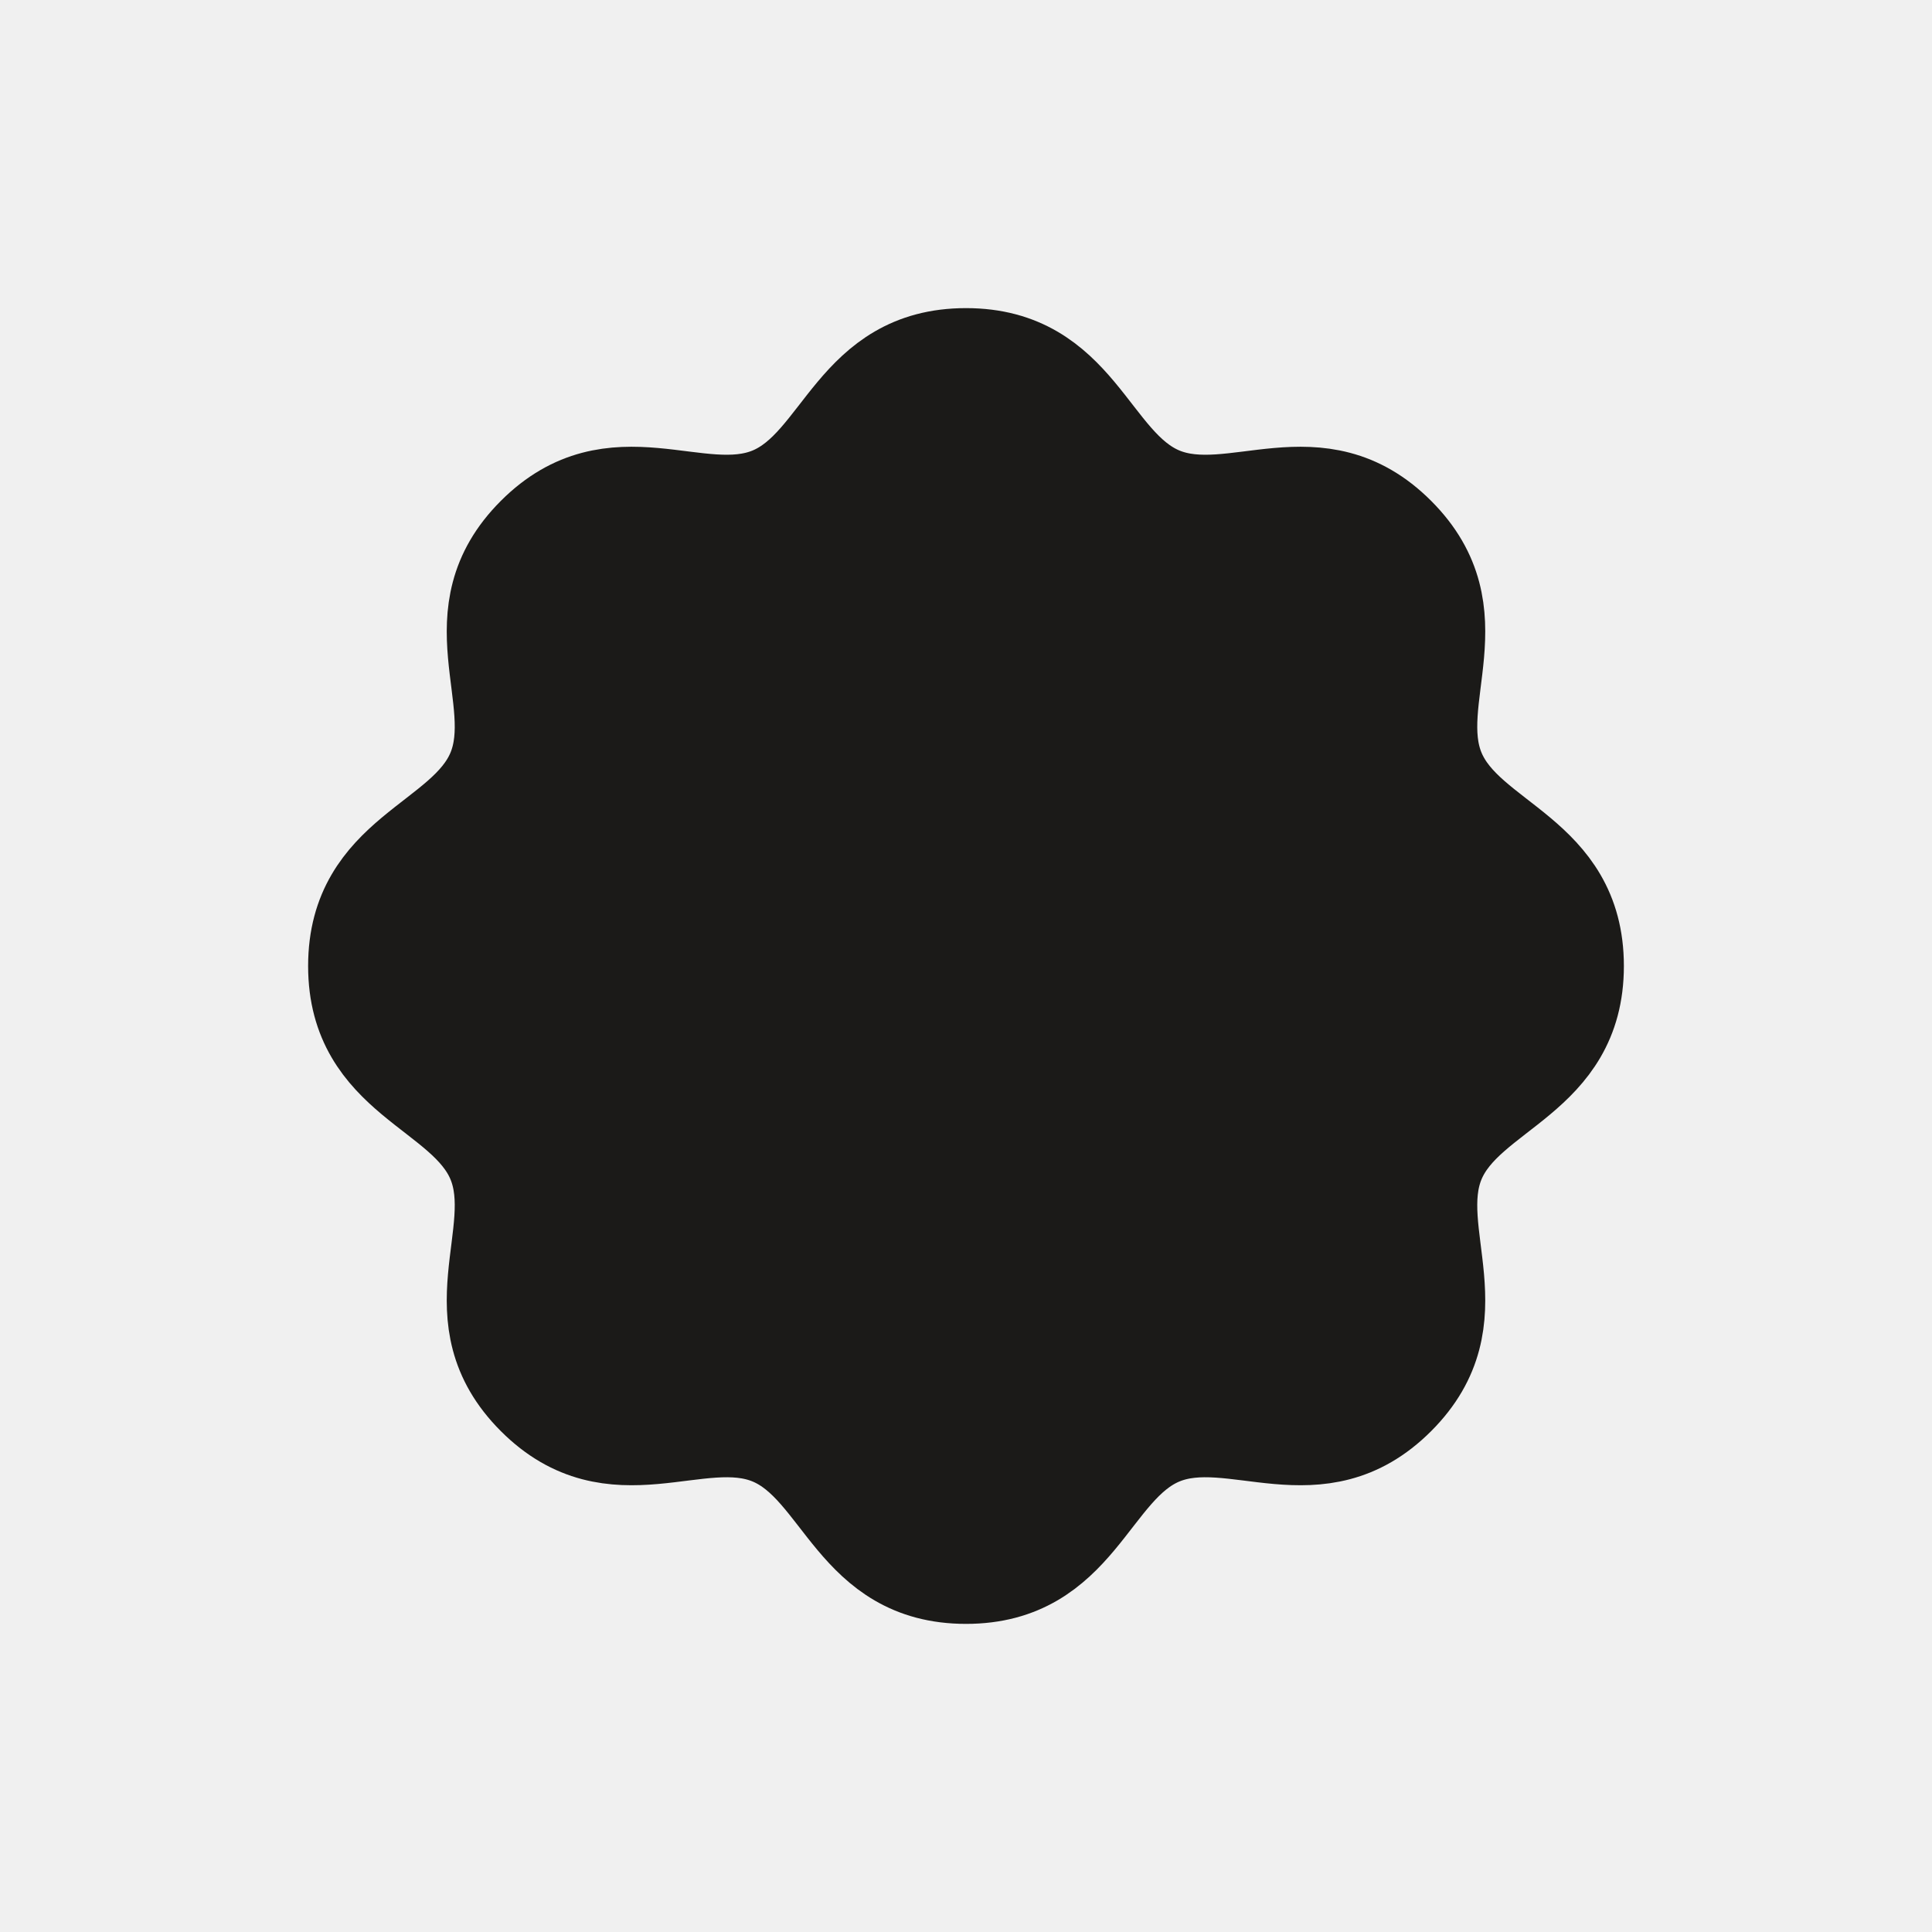
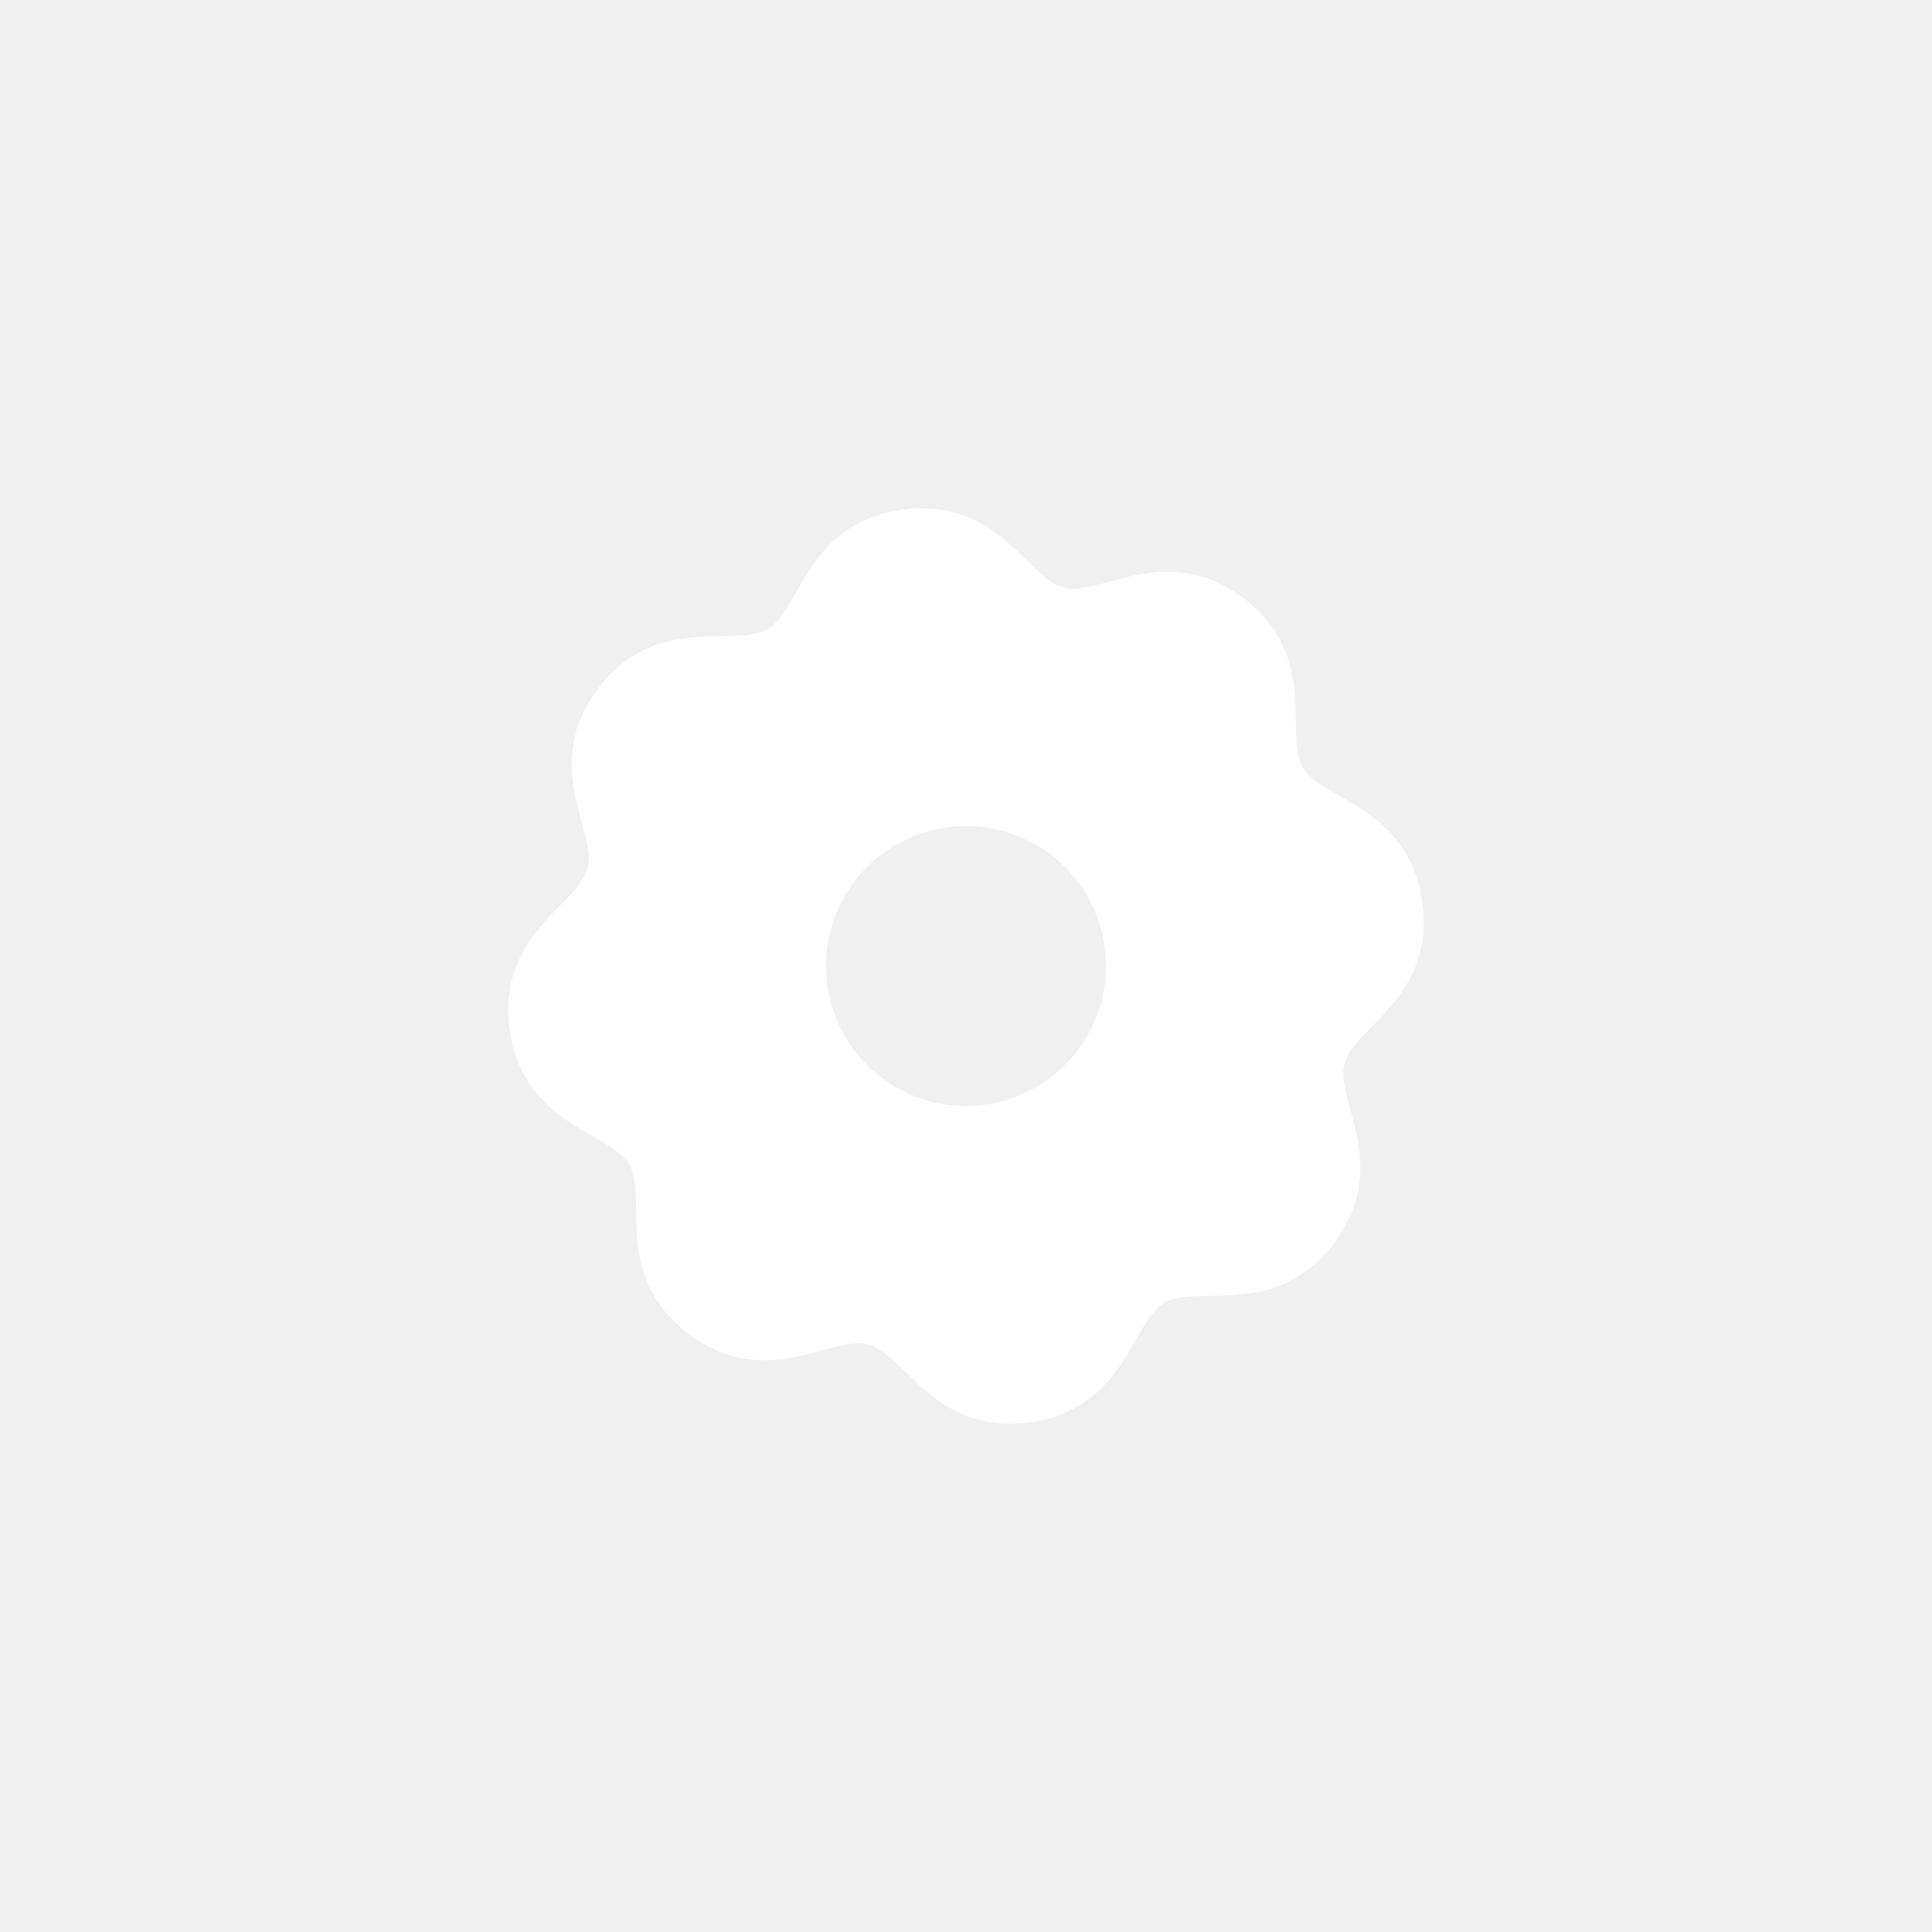
- <svg xmlns="http://www.w3.org/2000/svg" width="1024" height="1024" viewBox="-8 -8 116 116">
-   <path transform="translate(-2 -4)" d="M40.14 25.36 C44.29 23.64 45 17 52 17 C59 17 59.71 23.64 63.86 25.36 C68.02 27.08 73.21 22.89 78.16 27.84 C83.11 32.79 78.92 37.98 80.64 42.14 C82.36 46.29 89 47 89 54 C89 61 82.36 61.71 80.64 65.86 C78.92 70.02 83.11 75.21 78.16 80.16 C73.21 85.11 68.02 80.92 63.86 82.64 C59.71 84.36 59 91 52 91 C45 91 44.29 84.36 40.14 82.64 C35.98 80.92 30.79 85.11 25.84 80.16 C20.89 75.21 25.08 70.02 23.36 65.86 C21.64 61.71 15 61 15 54 C15 47 21.64 46.29 23.36 42.14 C25.08 37.98 20.89 32.79 25.84 27.84 C30.79 22.89 35.98 27.08 40.14 25.36 Z" fill="#1b1a18" stroke="#1b1a18" stroke-width="5" stroke-linejoin="round" />
+ <svg xmlns="http://www.w3.org/2000/svg" width="1024" height="1024" viewBox="0 0 1024 1024">
+   <defs>
+     <mask id="glyph">
+       <g transform="translate(512 512) scale(1.1667) translate(-512 -512)">
+         <g transform="rotate(-8 512 512) translate(512 512) scale(5.3) translate(-50 -50)">
+           <path transform="translate(-2 -4)" fill="#ffffff" stroke="#ffffff" stroke-width="5" stroke-linejoin="round" d="M40.14 25.36 C44.29 23.64 45 17 52 17 C59 17 59.71 23.64 63.86 25.36 C68.02 27.08 73.21 22.89 78.16 27.84 C83.11 32.79 78.92 37.98 80.64 42.14 C82.36 46.29 89 47 89 54 C89 61 82.36 61.71 80.64 65.86 C78.92 70.02 83.11 75.21 78.16 80.16 C73.21 85.11 68.02 80.92 63.86 82.64 C59.71 84.36 59 91 52 91 C45 91 44.29 84.36 40.14 82.64 C35.98 80.92 30.79 85.11 25.84 80.16 C20.89 75.21 25.08 70.02 23.36 65.86 C21.64 61.71 15 61 15 54 C15 47 21.64 46.29 23.36 42.14 C25.08 37.98 20.89 32.79 25.84 27.84 C30.79 22.89 35.98 27.08 40.14 25.36 Z" />
+           <circle cx="50" cy="50" r="12" fill="black" />
+         </g>
+       </g>
+     </mask>
+   </defs>
+   <rect width="1024" height="1024" fill="white" mask="url(#glyph)" />
</svg>
